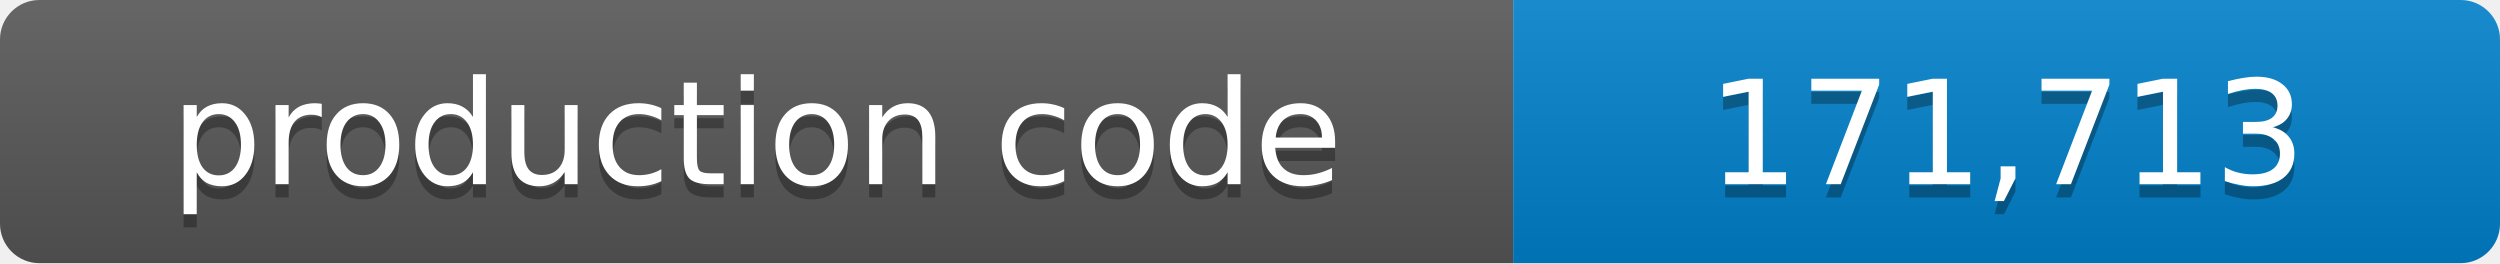
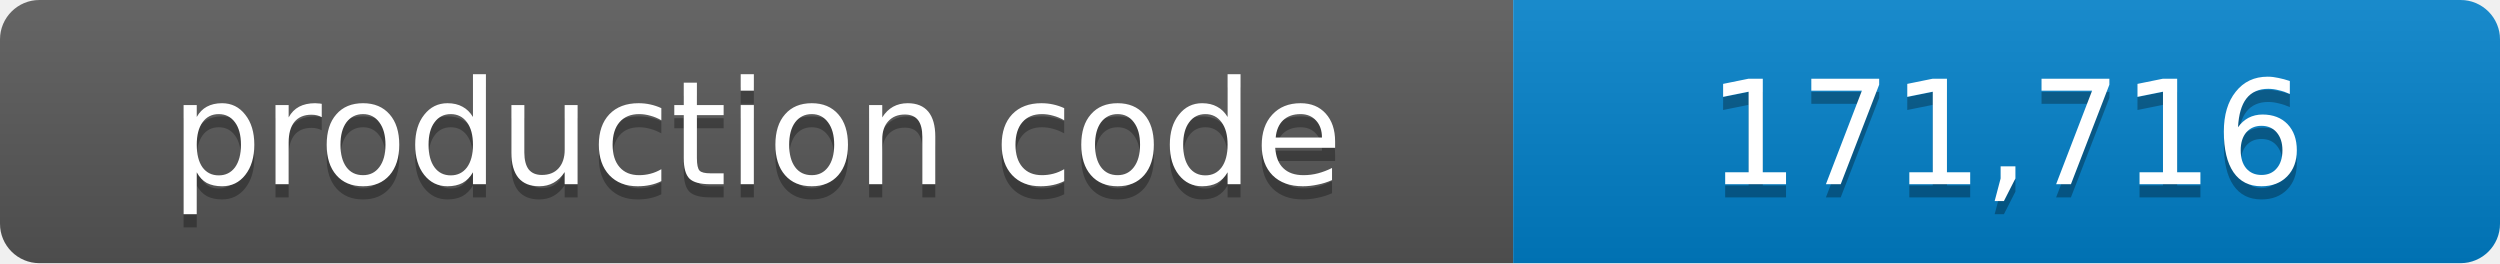
- <svg xmlns="http://www.w3.org/2000/svg" width="190" height="20" role="img" aria-label="production code: 171,713 lines">
+ <svg xmlns="http://www.w3.org/2000/svg" width="190" height="20" role="img" aria-label="production code: 171,716 lines">
  <linearGradient id="shade" x2="0" y2="100%">
    <stop offset="0" stop-color="#fff" stop-opacity=".1" />
    <stop offset="1" stop-opacity=".1" />
  </linearGradient>
  <clipPath id="round">
    <rect width="190" height="20" rx="3" />
  </clipPath>
  <g clip-path="url(#round)">
    <path fill="#555" d="M0 0h115v20H0z" />
    <path fill="#007ec6" d="M115 0h75v20h-75z" />
    <path fill="url(#shade)" d="M0 0h190v20H0z" />
  </g>
  <g fill="#fff" text-anchor="middle" font-family="Verdana,Geneva,DejaVu Sans,sans-serif" font-size="11">
    <text x="57.5" y="15" fill="#010101" fill-opacity=".3">production code</text>
    <text x="57.5" y="14">production code</text>
-     <text x="152.5" y="15" fill="#010101" fill-opacity=".3">171,713</text>
-     <text x="152.5" y="14">171,713</text>
+     <text x="152.5" y="15" fill="#010101" fill-opacity=".3">171,716</text>
+     <text x="152.5" y="14">171,716</text>
  </g>
</svg>
